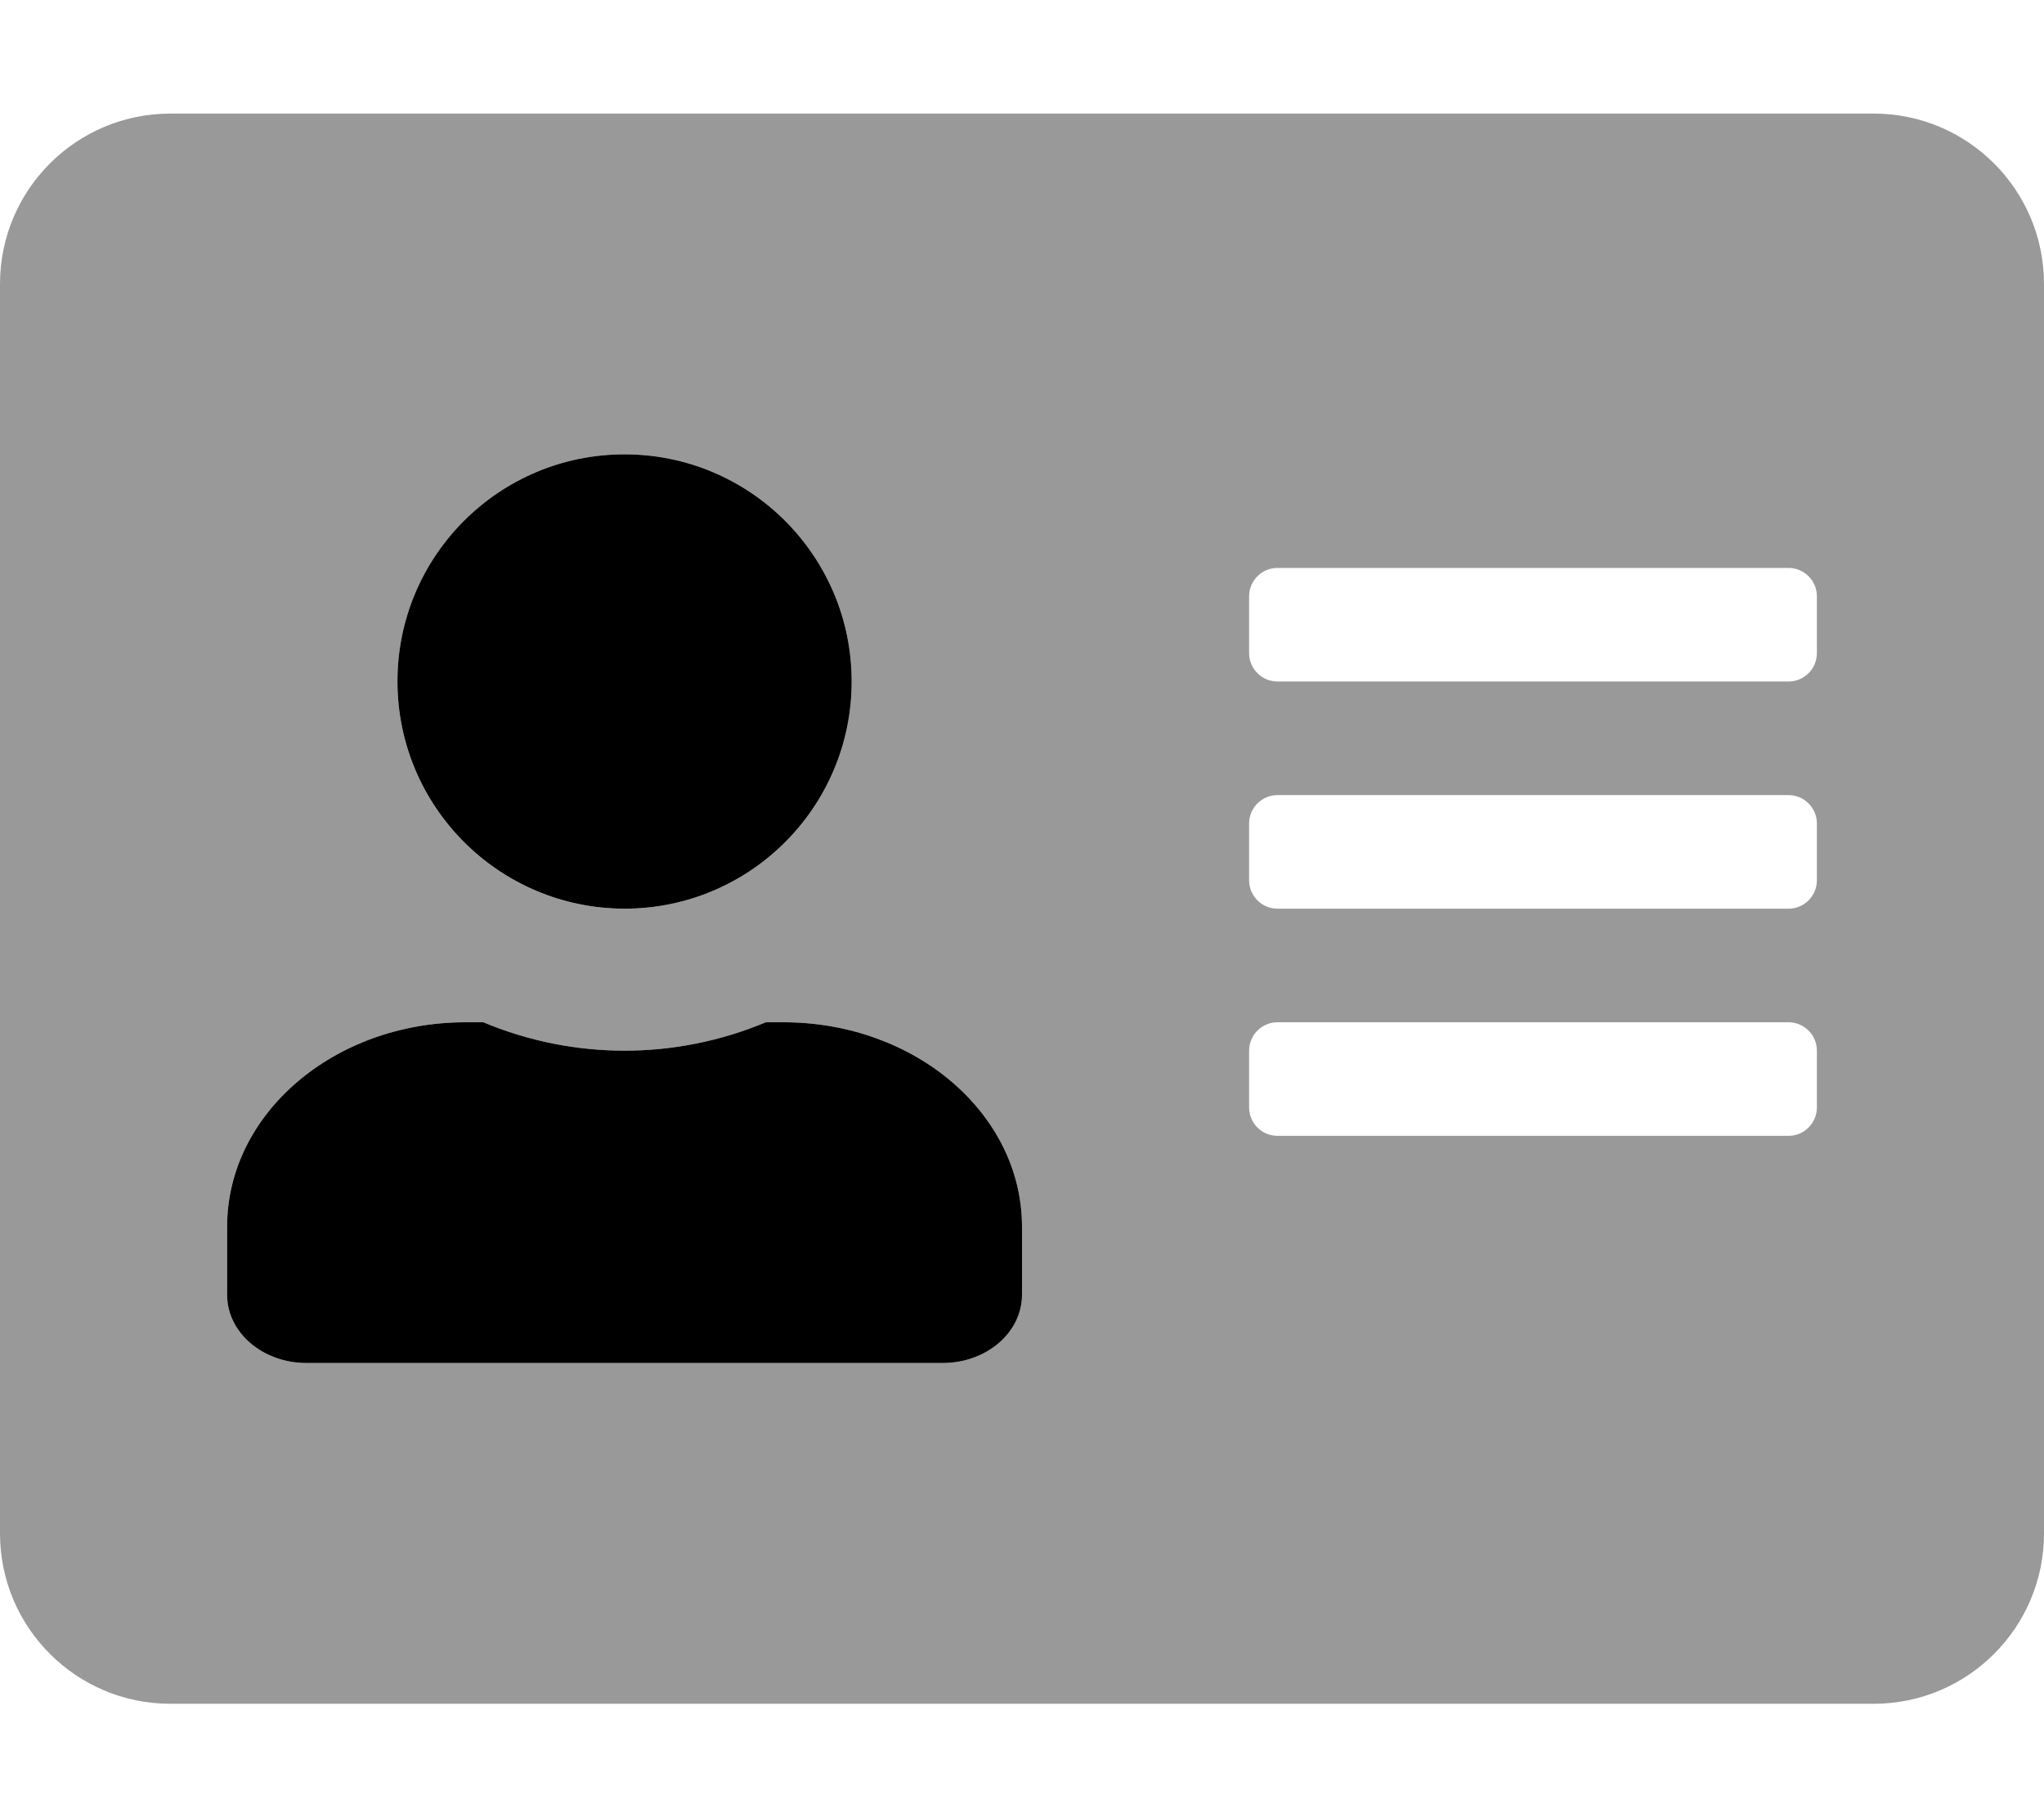
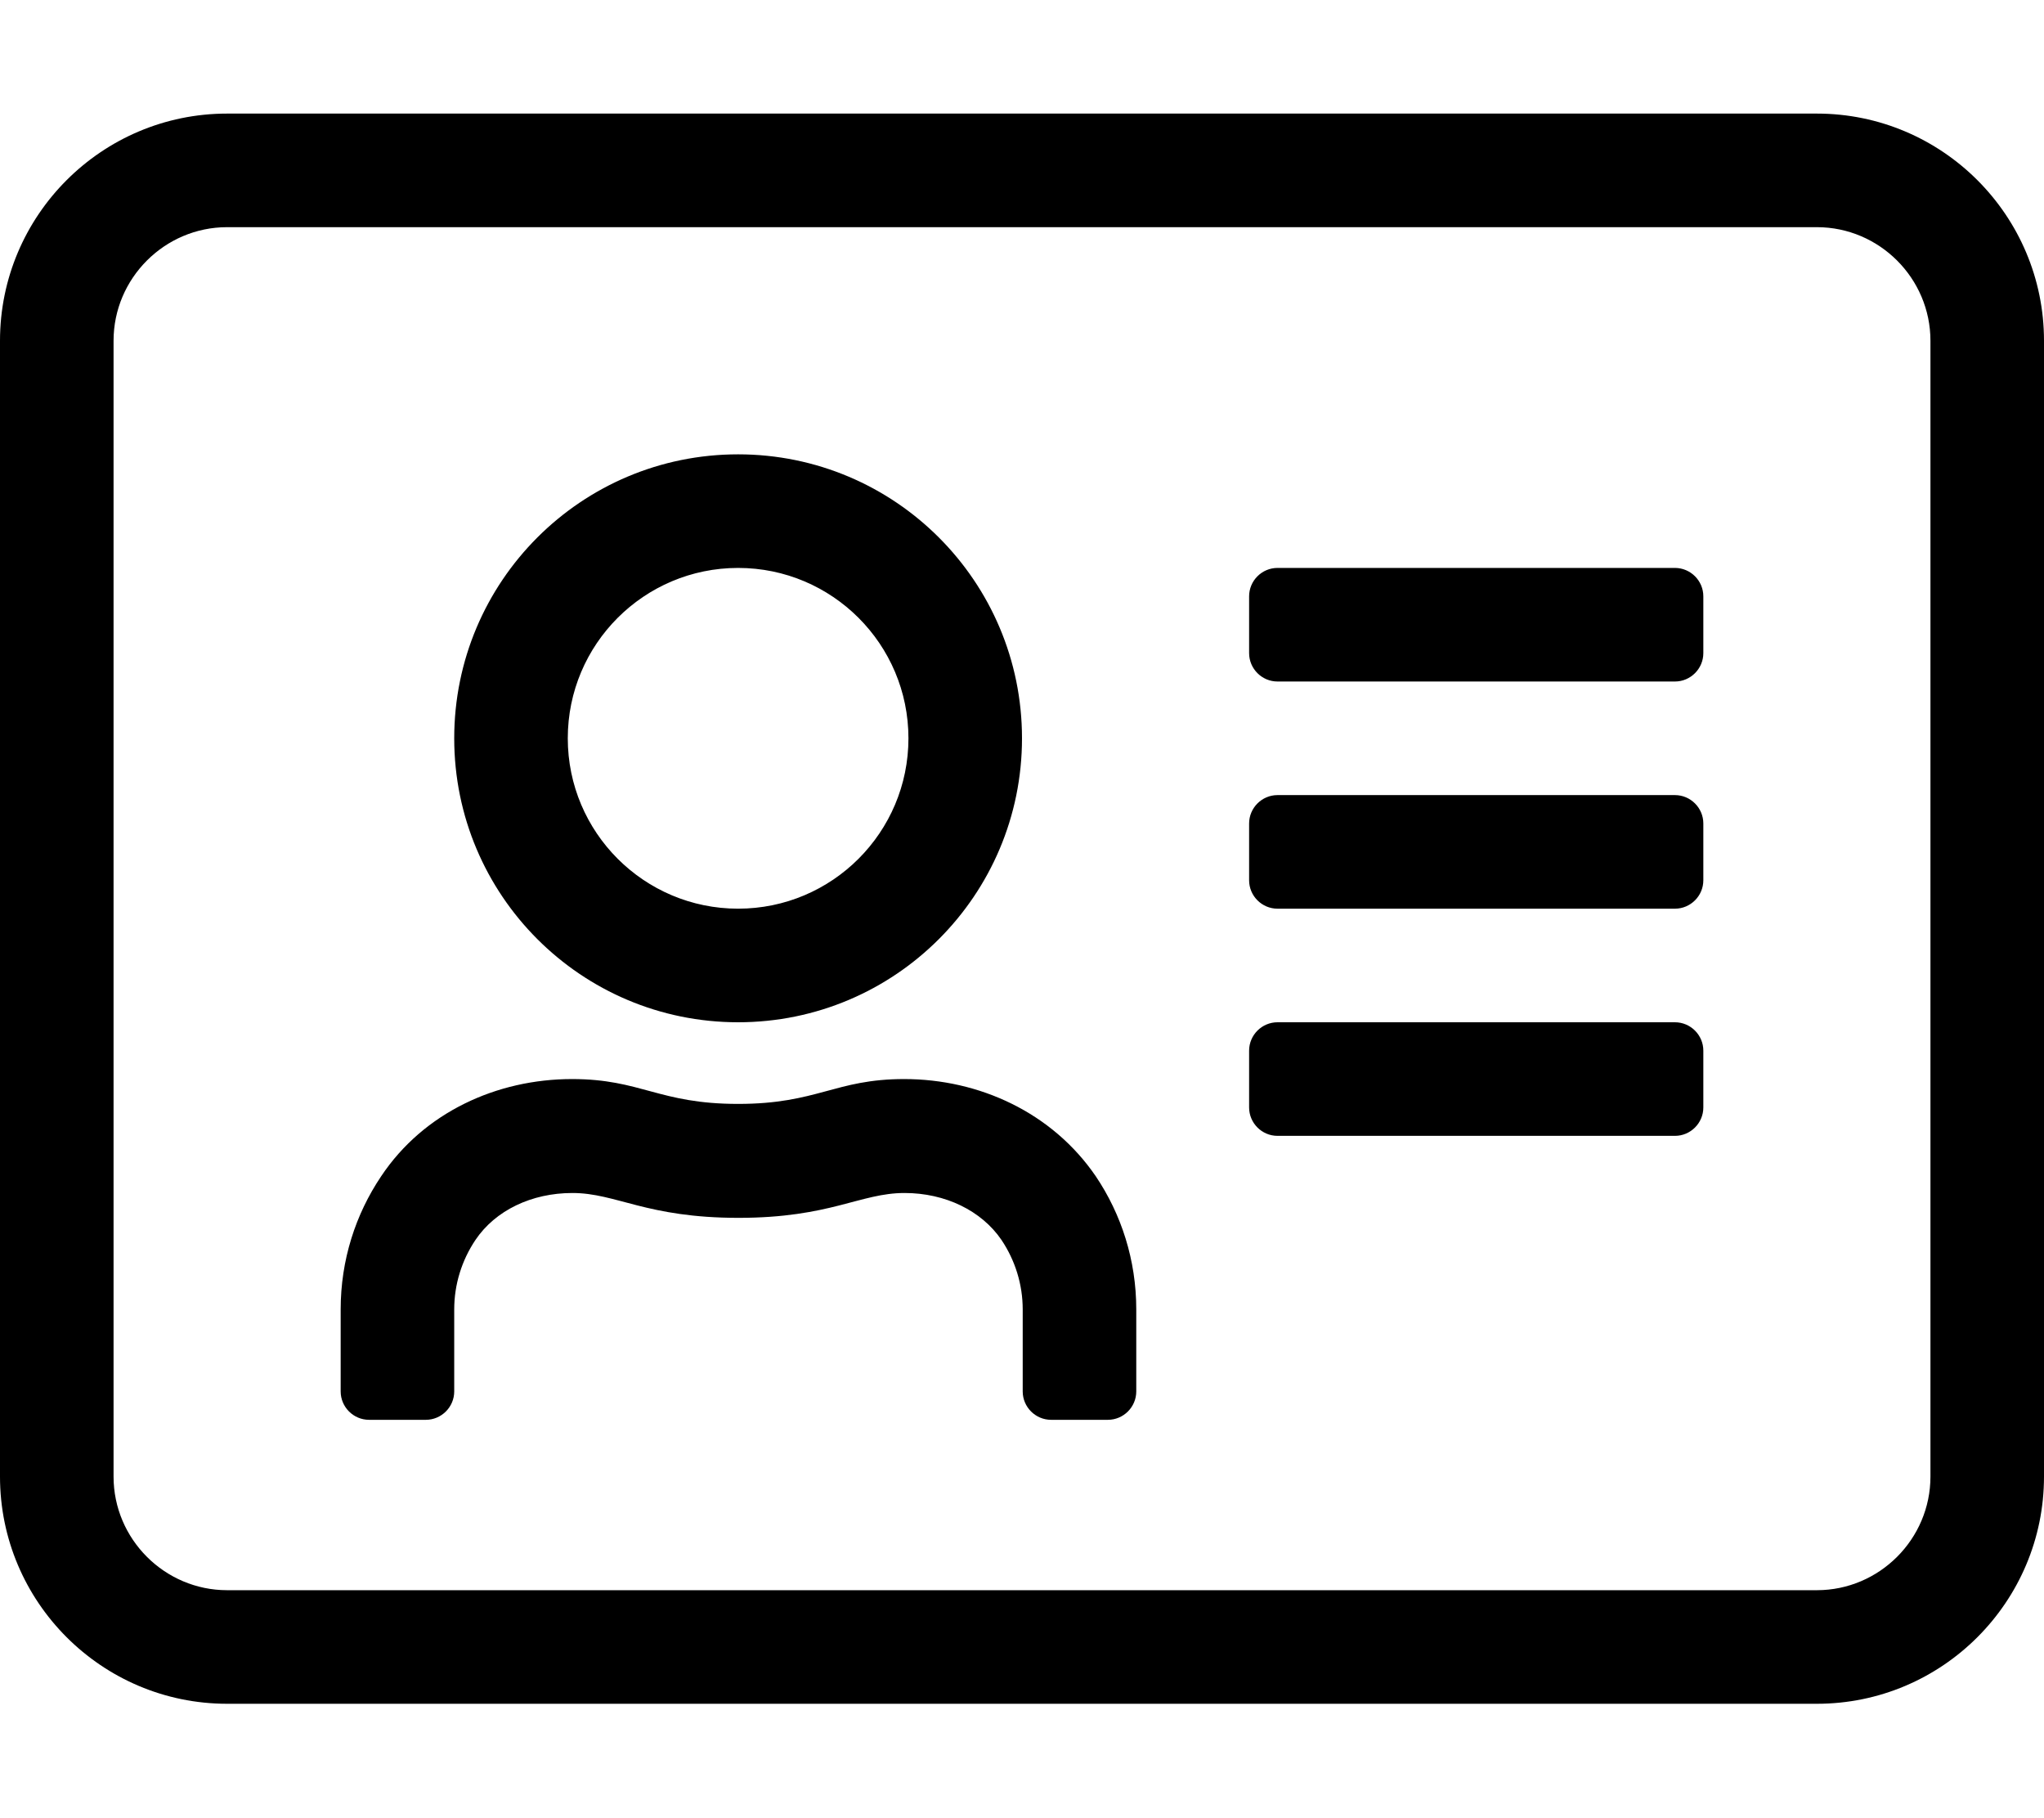
<svg xmlns="http://www.w3.org/2000/svg" viewBox="0 0 576 512">
-   <defs>
-     <style>.fa-secondary{opacity:.4}</style>
-   </defs>
-   <path d="M528 32H48A48 48 0 0 0 0 80v352a48 48 0 0 0 48 48h480a48 48 0 0 0 48-48V80a48 48 0 0 0-48-48zm-352 96a64 64 0 1 1-64 64 64.06 64.06 0 0 1 64-64zm112 236.8c0 10.6-10 19.2-22.4 19.2H86.4C74 384 64 375.4 64 364.8v-19.2c0-31.8 30.1-57.6 67.2-57.6h5a103 103 0 0 0 79.6 0h5c37.1 0 67.2 25.8 67.2 57.6zM512 312a8 8 0 0 1-8 8H360a8 8 0 0 1-8-8v-16a8 8 0 0 1 8-8h144a8 8 0 0 1 8 8zm0-64a8 8 0 0 1-8 8H360a8 8 0 0 1-8-8v-16a8 8 0 0 1 8-8h144a8 8 0 0 1 8 8zm0-64a8 8 0 0 1-8 8H360a8 8 0 0 1-8-8v-16a8 8 0 0 1 8-8h144a8 8 0 0 1 8 8z" class="fa-secondary" />
-   <path d="M176 256a64 64 0 1 0-64-64 64.06 64.06 0 0 0 64 64zm44.8 32h-5a103 103 0 0 1-79.6 0h-5C94.1 288 64 313.8 64 345.6v19.2c0 10.6 10 19.2 22.4 19.2h179.2c12.4 0 22.4-8.6 22.4-19.2v-19.2c0-31.8-30.1-57.6-67.2-57.6z" class="fa-primary" />
+   <path d="M512 32H64C28.7 32 0 60.7 0 96v320c0 35.3 28.7 64 64 64h448c35.3 0 64-28.7 64-64V96c0-35.3-28.7-64-64-64zm32 384c0 17.6-14.4 32-32 32H64c-17.6 0-32-14.4-32-32V96c0-17.6 14.4-32 32-32h448c17.6 0 32 14.4 32 32v320zm-72-128H360c-4.4 0-8 3.6-8 8v16c0 4.4 3.6 8 8 8h112c4.4 0 8-3.6 8-8v-16c0-4.4-3.6-8-8-8zm0-64H360c-4.4 0-8 3.6-8 8v16c0 4.4 3.6 8 8 8h112c4.4 0 8-3.6 8-8v-16c0-4.4-3.6-8-8-8zm0-64H360c-4.4 0-8 3.6-8 8v16c0 4.4 3.6 8 8 8h112c4.4 0 8-3.6 8-8v-16c0-4.4-3.6-8-8-8zM208 288c44.2 0 80-35.8 80-80s-35.8-80-80-80-80 35.8-80 80 35.8 80 80 80zm0-128c26.5 0 48 21.5 48 48s-21.5 48-48 48-48-21.5-48-48 21.5-48 48-48zm46.8 144c-19.5 0-24.4 7-46.8 7s-27.3-7-46.8-7c-21.2 0-41.8 9.4-53.8 27.4C100.2 342.1 96 355 96 368.9V392c0 4.4 3.6 8 8 8h16c4.4 0 8-3.6 8-8v-23.1c0-7 2.1-13.8 6-19.6 5.6-8.3 15.8-13.2 27.3-13.2 12.4 0 20.8 7 46.8 7 25.9 0 34.3-7 46.8-7 11.5 0 21.7 5 27.3 13.2 3.9 5.8 6 12.6 6 19.6V392c0 4.4 3.6 8 8 8h16c4.4 0 8-3.6 8-8v-23.1c0-13.9-4.2-26.8-11.4-37.5-12.3-18-32.9-27.4-54-27.4z" />
</svg>
